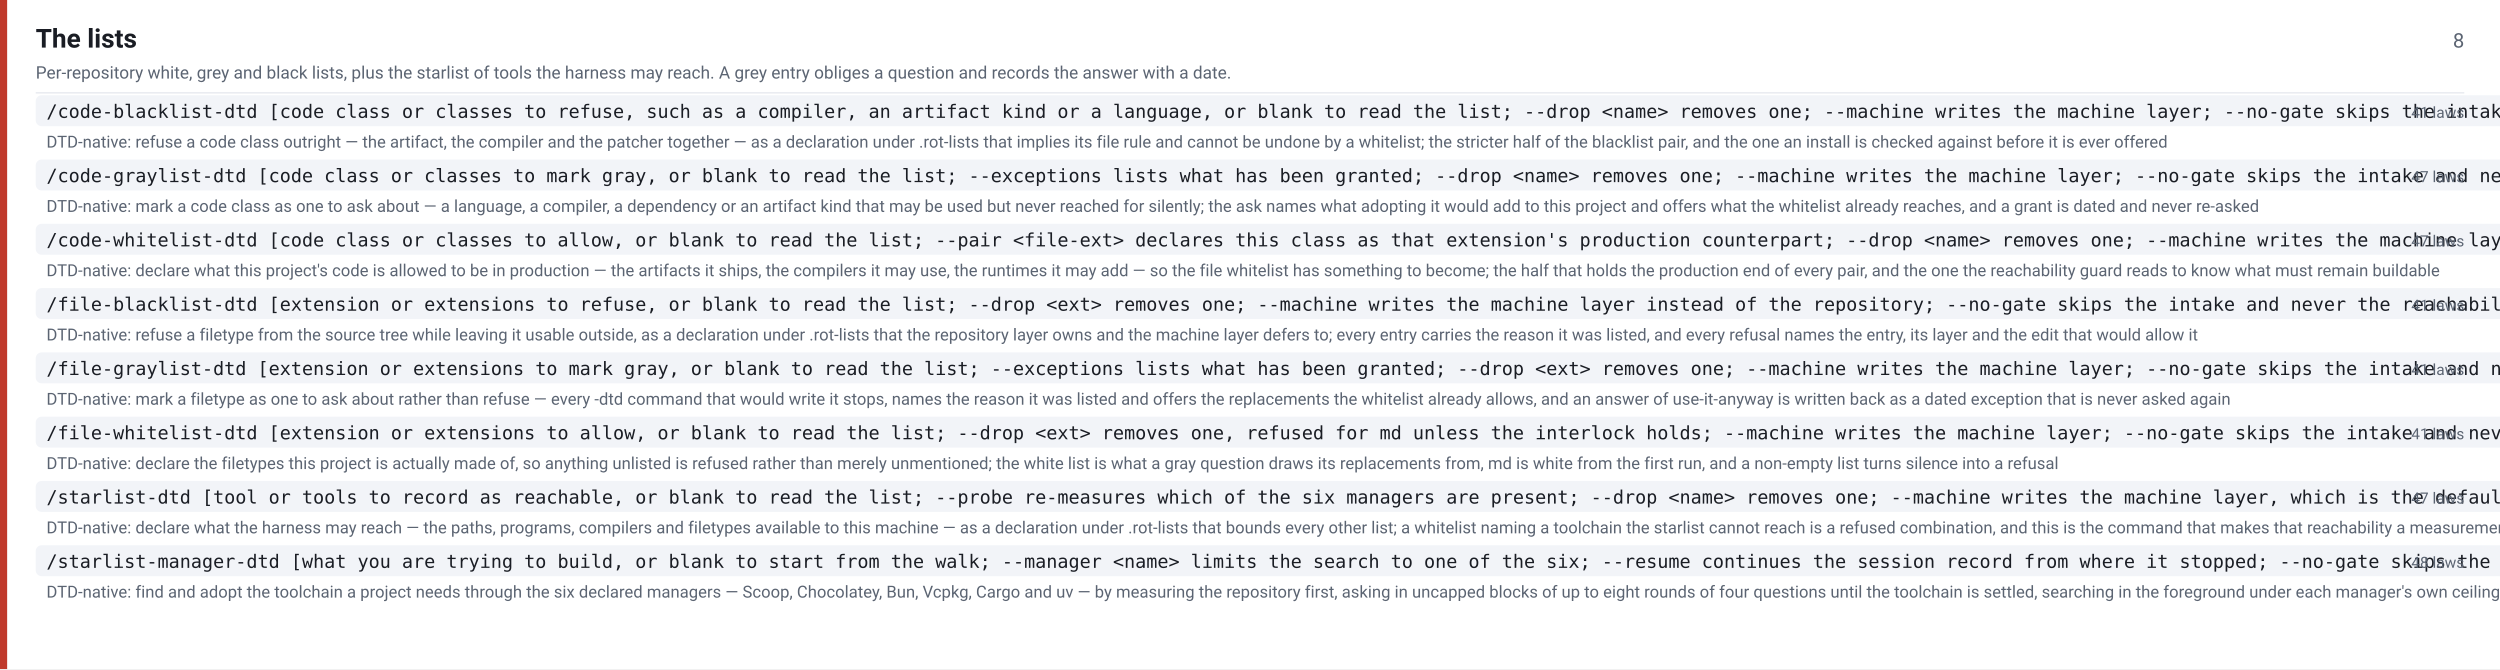
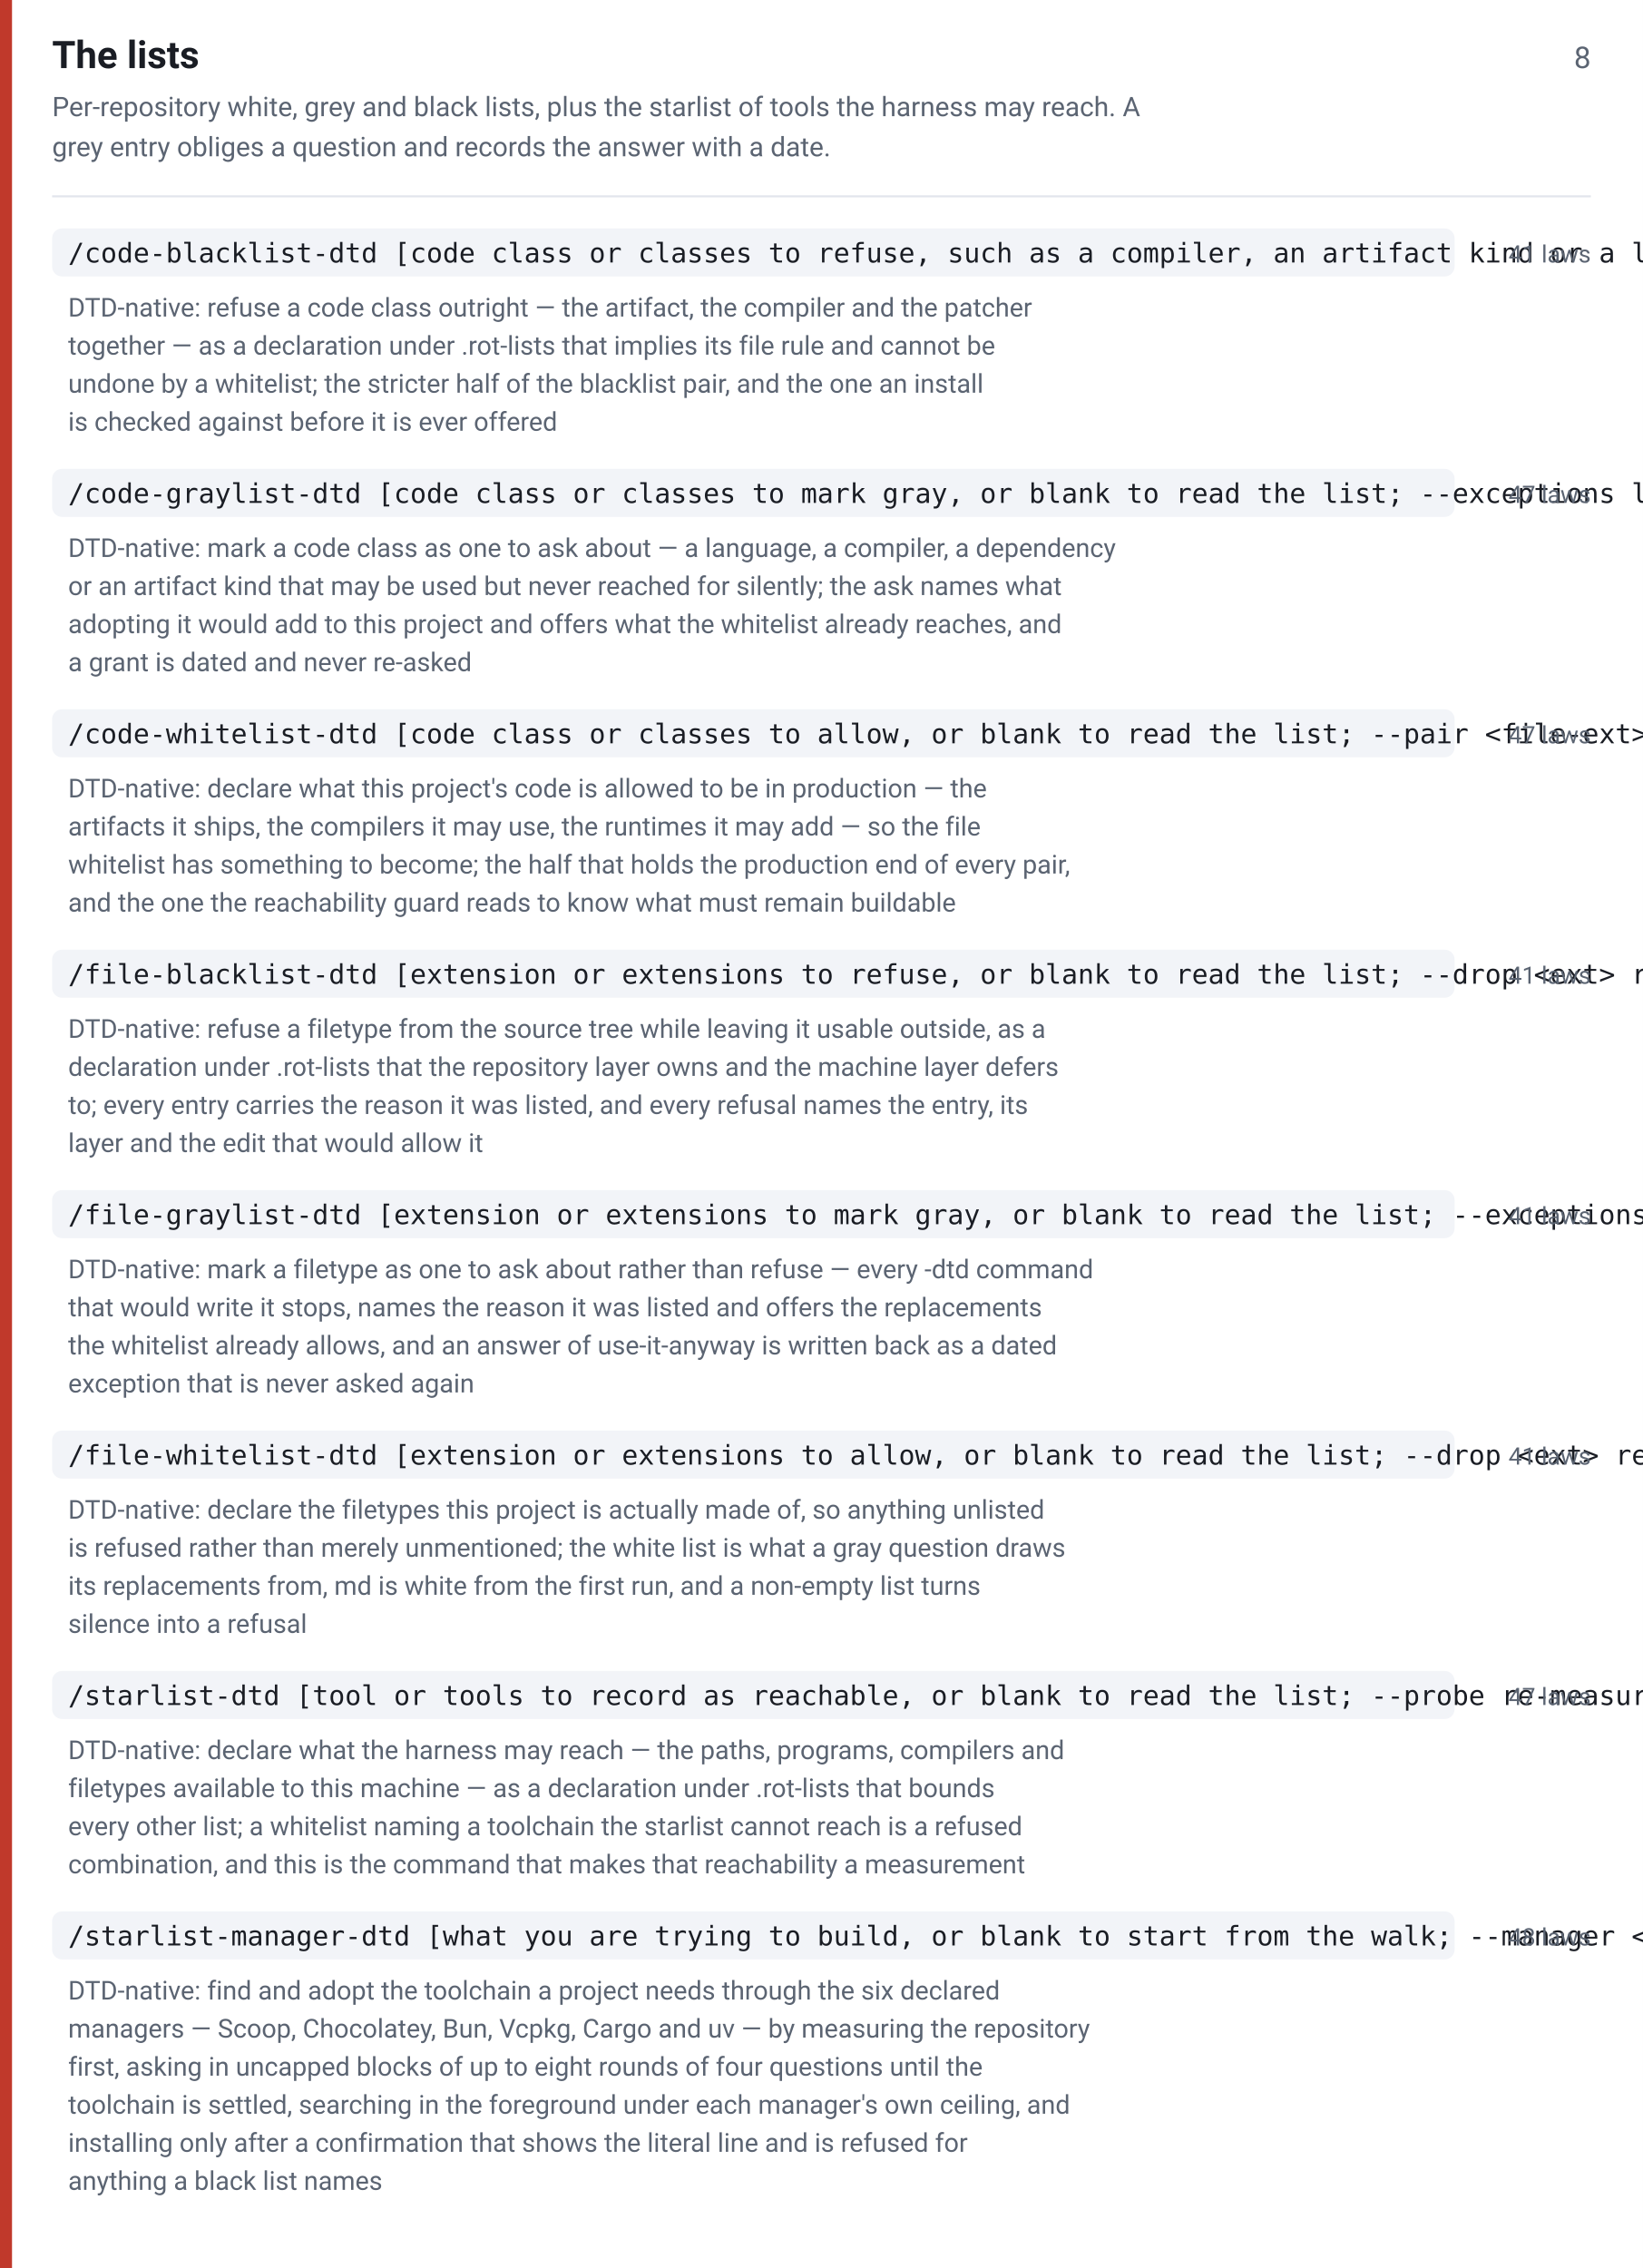
- <svg xmlns="http://www.w3.org/2000/svg" width="2100" height="562" viewBox="0 0 2100 562" font-family="-apple-system,BlinkMacSystemFont,Segoe UI,Roboto,Helvetica,Arial,sans-serif">
-   <rect width="2100" height="562" fill="#ffffff" />
-   <rect x="0" y="0" width="6" height="562" fill="#c0392b" />
-   <text x="30" y="40" font-size="22" font-weight="600" fill="#1a1d24">The lists</text>
-   <text x="2070" y="40" font-size="17" fill="#5b6472" text-anchor="end">8</text>
-   <text x="30" y="66" font-size="14.5" fill="#5b6472">Per-repository white, grey and black lists, plus the starlist of tools the harness may reach. A grey entry obliges a question and records the answer with a date.</text>
-   <line x1="30" y1="78" x2="2070" y2="78" stroke="#e2e5ec" stroke-width="1" />
-   <rect x="30" y="80" width="2414" height="26" rx="5" fill="#f2f4f8" />
-   <text x="39" y="99" font-size="15.5" font-family="ui-monospace,SFMono-Regular,Menlo,Consolas,monospace" fill="#1a1d24">/code-blacklist-dtd [code class or classes to refuse, such as a compiler, an artifact kind or a language, or blank to read the list; --drop &lt;name&gt; removes one; --machine writes the machine layer; --no-gate skips the intake and never the reachability guard]</text>
-   <text x="39" y="124" font-size="14" fill="#5b6472">DTD-native: refuse a code class outright — the artifact, the compiler and the patcher together — as a declaration under .rot-lists that implies its file rule and cannot be undone by a whitelist; the stricter half of the blacklist pair, and the one an install is checked against before it is ever offered</text>
-   <text x="2070" y="99" font-size="13" fill="#5b6472" text-anchor="end">41 laws</text>
-   <rect x="30" y="134" width="2339" height="26" rx="5" fill="#f2f4f8" />
-   <text x="39" y="153" font-size="15.5" font-family="ui-monospace,SFMono-Regular,Menlo,Consolas,monospace" fill="#1a1d24">/code-graylist-dtd [code class or classes to mark gray, or blank to read the list; --exceptions lists what has been granted; --drop &lt;name&gt; removes one; --machine writes the machine layer; --no-gate skips the intake and never the reachability guard]</text>
-   <text x="39" y="178" font-size="14" fill="#5b6472">DTD-native: mark a code class as one to ask about — a language, a compiler, a dependency or an artifact kind that may be used but never reached for silently; the ask names what adopting it would add to this project and offers what the whitelist already reaches, and a grant is dated and never re-asked</text>
-   <text x="2070" y="153" font-size="13" fill="#5b6472" text-anchor="end">47 laws</text>
-   <rect x="30" y="188" width="2685" height="26" rx="5" fill="#f2f4f8" />
-   <text x="39" y="207" font-size="15.5" font-family="ui-monospace,SFMono-Regular,Menlo,Consolas,monospace" fill="#1a1d24">/code-whitelist-dtd [code class or classes to allow, or blank to read the list; --pair &lt;file-ext&gt; declares this class as that extension's production counterpart; --drop &lt;name&gt; removes one; --machine writes the machine layer; --no-gate skips the intake and never the reachability guard]</text>
-   <text x="39" y="232" font-size="14" fill="#5b6472">DTD-native: declare what this project's code is allowed to be in production — the artifacts it ships, the compilers it may use, the runtimes it may add — so the file whitelist has something to become; the half that holds the production end of every pair, and the one the reachability guard reads to know what must remain buildable</text>
-   <text x="2070" y="207" font-size="13" fill="#5b6472" text-anchor="end">47 laws</text>
-   <rect x="30" y="242" width="2180" height="26" rx="5" fill="#f2f4f8" />
-   <text x="39" y="261" font-size="15.5" font-family="ui-monospace,SFMono-Regular,Menlo,Consolas,monospace" fill="#1a1d24">/file-blacklist-dtd [extension or extensions to refuse, or blank to read the list; --drop &lt;ext&gt; removes one; --machine writes the machine layer instead of the repository; --no-gate skips the intake and never the reachability guard]</text>
-   <text x="39" y="286" font-size="14" fill="#5b6472">DTD-native: refuse a filetype from the source tree while leaving it usable outside, as a declaration under .rot-lists that the repository layer owns and the machine layer defers to; every entry carries the reason it was listed, and every refusal names the entry, its layer and the edit that would allow it</text>
-   <text x="2070" y="261" font-size="13" fill="#5b6472" text-anchor="end">41 laws</text>
-   <rect x="30" y="296" width="2348" height="26" rx="5" fill="#f2f4f8" />
-   <text x="39" y="315" font-size="15.5" font-family="ui-monospace,SFMono-Regular,Menlo,Consolas,monospace" fill="#1a1d24">/file-graylist-dtd [extension or extensions to mark gray, or blank to read the list; --exceptions lists what has been granted; --drop &lt;ext&gt; removes one; --machine writes the machine layer; --no-gate skips the intake and never the reachability guard]</text>
-   <text x="39" y="340" font-size="14" fill="#5b6472">DTD-native: mark a filetype as one to ask about rather than refuse — every -dtd command that would write it stops, names the reason it was listed and offers the replacements the whitelist already allows, and an answer of use-it-anyway is written back as a dated exception that is never asked again</text>
-   <text x="2070" y="315" font-size="13" fill="#5b6472" text-anchor="end">41 laws</text>
-   <rect x="30" y="350" width="2329" height="26" rx="5" fill="#f2f4f8" />
-   <text x="39" y="369" font-size="15.5" font-family="ui-monospace,SFMono-Regular,Menlo,Consolas,monospace" fill="#1a1d24">/file-whitelist-dtd [extension or extensions to allow, or blank to read the list; --drop &lt;ext&gt; removes one, refused for md unless the interlock holds; --machine writes the machine layer; --no-gate skips the intake and never the reachability guard]</text>
-   <text x="39" y="394" font-size="14" fill="#5b6472">DTD-native: declare the filetypes this project is actually made of, so anything unlisted is refused rather than merely unmentioned; the white list is what a gray question draws its replacements from, md is white from the first run, and a non-empty list turns silence into a refusal</text>
-   <text x="2070" y="369" font-size="13" fill="#5b6472" text-anchor="end">41 laws</text>
-   <rect x="30" y="404" width="2498" height="26" rx="5" fill="#f2f4f8" />
-   <text x="39" y="423" font-size="15.5" font-family="ui-monospace,SFMono-Regular,Menlo,Consolas,monospace" fill="#1a1d24">/starlist-dtd [tool or tools to record as reachable, or blank to read the list; --probe re-measures which of the six managers are present; --drop &lt;name&gt; removes one; --machine writes the machine layer, which is the default for this list; --no-gate skips the intake]</text>
-   <text x="39" y="448" font-size="14" fill="#5b6472">DTD-native: declare what the harness may reach — the paths, programs, compilers and filetypes available to this machine — as a declaration under .rot-lists that bounds every other list; a whitelist naming a toolchain the starlist cannot reach is a refused combination, and this is the command that makes that reachability a measurement</text>
-   <text x="2070" y="423" font-size="13" fill="#5b6472" text-anchor="end">47 laws</text>
-   <rect x="30" y="458" width="2479" height="26" rx="5" fill="#f2f4f8" />
-   <text x="39" y="477" font-size="15.5" font-family="ui-monospace,SFMono-Regular,Menlo,Consolas,monospace" fill="#1a1d24">/starlist-manager-dtd [what you are trying to build, or blank to start from the walk; --manager &lt;name&gt; limits the search to one of the six; --resume continues the session record from where it stopped; --no-gate skips the intake and never the install confirmation]</text>
-   <text x="39" y="502" font-size="14" fill="#5b6472">DTD-native: find and adopt the toolchain a project needs through the six declared managers — Scoop, Chocolatey, Bun, Vcpkg, Cargo and uv — by measuring the repository first, asking in uncapped blocks of up to eight rounds of four questions until the toolchain is settled, searching in the foreground under each manager's own ceiling, and installing only after a confirmation that shows the literal line and is refused for anything a black list names</text>
-   <text x="2070" y="477" font-size="13" fill="#5b6472" text-anchor="end">48 laws</text>
+ <svg xmlns="http://www.w3.org/2000/svg" width="820" height="1132" viewBox="0 0 820 1132" font-family="-apple-system,BlinkMacSystemFont,Segoe UI,Roboto,Helvetica,Arial,sans-serif">
+   <rect width="820" height="1132" fill="#ffffff" />
+   <rect x="0" y="0" width="6" height="1132" fill="#c0392b" />
+   <text x="26" y="34" font-size="19" font-weight="600" fill="#1a1d24">The lists</text>
+   <text x="794" y="34" font-size="15" fill="#5b6472" text-anchor="end">8</text>
+   <text x="26" y="58" font-size="13.5" fill="#5b6472">Per-repository white, grey and black lists, plus the starlist of tools the harness may reach. A</text>
+   <text x="26" y="78" font-size="13.5" fill="#5b6472">grey entry obliges a question and records the answer with a date.</text>
+   <line x1="26" y1="98" x2="794" y2="98" stroke="#e2e5ec" stroke-width="1" />
+   <rect x="26" y="114" width="700" height="24" rx="5" fill="#f2f4f8" />
+   <text x="34" y="131" font-size="13.5" font-family="ui-monospace,SFMono-Regular,Menlo,Consolas,monospace" fill="#1a1d24">/code-blacklist-dtd [code class or classes to refuse, such as a compiler, an artifact kind or a language, or blank to read the list; --drop &lt;name&gt; removes one; --machine writes the machine layer; --no-gate skips the intake and never the reachability guard]</text>
+   <text x="794" y="131" font-size="12" fill="#5b6472" text-anchor="end">41 laws</text>
+   <text x="34" y="158" font-size="13" fill="#5b6472">DTD-native: refuse a code class outright — the artifact, the compiler and the patcher</text>
+   <text x="34" y="177" font-size="13" fill="#5b6472">together — as a declaration under .rot-lists that implies its file rule and cannot be</text>
+   <text x="34" y="196" font-size="13" fill="#5b6472">undone by a whitelist; the stricter half of the blacklist pair, and the one an install</text>
+   <text x="34" y="215" font-size="13" fill="#5b6472">is checked against before it is ever offered</text>
+   <rect x="26" y="234" width="700" height="24" rx="5" fill="#f2f4f8" />
+   <text x="34" y="251" font-size="13.5" font-family="ui-monospace,SFMono-Regular,Menlo,Consolas,monospace" fill="#1a1d24">/code-graylist-dtd [code class or classes to mark gray, or blank to read the list; --exceptions lists what has been granted; --drop &lt;name&gt; removes one; --machine writes the machine layer; --no-gate skips the intake and never the reachability guard]</text>
+   <text x="794" y="251" font-size="12" fill="#5b6472" text-anchor="end">47 laws</text>
+   <text x="34" y="278" font-size="13" fill="#5b6472">DTD-native: mark a code class as one to ask about — a language, a compiler, a dependency</text>
+   <text x="34" y="297" font-size="13" fill="#5b6472">or an artifact kind that may be used but never reached for silently; the ask names what</text>
+   <text x="34" y="316" font-size="13" fill="#5b6472">adopting it would add to this project and offers what the whitelist already reaches, and</text>
+   <text x="34" y="335" font-size="13" fill="#5b6472">a grant is dated and never re-asked</text>
+   <rect x="26" y="354" width="700" height="24" rx="5" fill="#f2f4f8" />
+   <text x="34" y="371" font-size="13.5" font-family="ui-monospace,SFMono-Regular,Menlo,Consolas,monospace" fill="#1a1d24">/code-whitelist-dtd [code class or classes to allow, or blank to read the list; --pair &lt;file-ext&gt; declares this class as that extension's production counterpart; --drop &lt;name&gt; removes one; --machine writes the machine layer; --no-gate skips the intake and never the reachability guard]</text>
+   <text x="794" y="371" font-size="12" fill="#5b6472" text-anchor="end">47 laws</text>
+   <text x="34" y="398" font-size="13" fill="#5b6472">DTD-native: declare what this project's code is allowed to be in production — the</text>
+   <text x="34" y="417" font-size="13" fill="#5b6472">artifacts it ships, the compilers it may use, the runtimes it may add — so the file</text>
+   <text x="34" y="436" font-size="13" fill="#5b6472">whitelist has something to become; the half that holds the production end of every pair,</text>
+   <text x="34" y="455" font-size="13" fill="#5b6472">and the one the reachability guard reads to know what must remain buildable</text>
+   <rect x="26" y="474" width="700" height="24" rx="5" fill="#f2f4f8" />
+   <text x="34" y="491" font-size="13.5" font-family="ui-monospace,SFMono-Regular,Menlo,Consolas,monospace" fill="#1a1d24">/file-blacklist-dtd [extension or extensions to refuse, or blank to read the list; --drop &lt;ext&gt; removes one; --machine writes the machine layer instead of the repository; --no-gate skips the intake and never the reachability guard]</text>
+   <text x="794" y="491" font-size="12" fill="#5b6472" text-anchor="end">41 laws</text>
+   <text x="34" y="518" font-size="13" fill="#5b6472">DTD-native: refuse a filetype from the source tree while leaving it usable outside, as a</text>
+   <text x="34" y="537" font-size="13" fill="#5b6472">declaration under .rot-lists that the repository layer owns and the machine layer defers</text>
+   <text x="34" y="556" font-size="13" fill="#5b6472">to; every entry carries the reason it was listed, and every refusal names the entry, its</text>
+   <text x="34" y="575" font-size="13" fill="#5b6472">layer and the edit that would allow it</text>
+   <rect x="26" y="594" width="700" height="24" rx="5" fill="#f2f4f8" />
+   <text x="34" y="611" font-size="13.5" font-family="ui-monospace,SFMono-Regular,Menlo,Consolas,monospace" fill="#1a1d24">/file-graylist-dtd [extension or extensions to mark gray, or blank to read the list; --exceptions lists what has been granted; --drop &lt;ext&gt; removes one; --machine writes the machine layer; --no-gate skips the intake and never the reachability guard]</text>
+   <text x="794" y="611" font-size="12" fill="#5b6472" text-anchor="end">41 laws</text>
+   <text x="34" y="638" font-size="13" fill="#5b6472">DTD-native: mark a filetype as one to ask about rather than refuse — every -dtd command</text>
+   <text x="34" y="657" font-size="13" fill="#5b6472">that would write it stops, names the reason it was listed and offers the replacements</text>
+   <text x="34" y="676" font-size="13" fill="#5b6472">the whitelist already allows, and an answer of use-it-anyway is written back as a dated</text>
+   <text x="34" y="695" font-size="13" fill="#5b6472">exception that is never asked again</text>
+   <rect x="26" y="714" width="700" height="24" rx="5" fill="#f2f4f8" />
+   <text x="34" y="731" font-size="13.5" font-family="ui-monospace,SFMono-Regular,Menlo,Consolas,monospace" fill="#1a1d24">/file-whitelist-dtd [extension or extensions to allow, or blank to read the list; --drop &lt;ext&gt; removes one, refused for md unless the interlock holds; --machine writes the machine layer; --no-gate skips the intake and never the reachability guard]</text>
+   <text x="794" y="731" font-size="12" fill="#5b6472" text-anchor="end">41 laws</text>
+   <text x="34" y="758" font-size="13" fill="#5b6472">DTD-native: declare the filetypes this project is actually made of, so anything unlisted</text>
+   <text x="34" y="777" font-size="13" fill="#5b6472">is refused rather than merely unmentioned; the white list is what a gray question draws</text>
+   <text x="34" y="796" font-size="13" fill="#5b6472">its replacements from, md is white from the first run, and a non-empty list turns</text>
+   <text x="34" y="815" font-size="13" fill="#5b6472">silence into a refusal</text>
+   <rect x="26" y="834" width="700" height="24" rx="5" fill="#f2f4f8" />
+   <text x="34" y="851" font-size="13.5" font-family="ui-monospace,SFMono-Regular,Menlo,Consolas,monospace" fill="#1a1d24">/starlist-dtd [tool or tools to record as reachable, or blank to read the list; --probe re-measures which of the six managers are present; --drop &lt;name&gt; removes one; --machine writes the machine layer, which is the default for this list; --no-gate skips the intake]</text>
+   <text x="794" y="851" font-size="12" fill="#5b6472" text-anchor="end">47 laws</text>
+   <text x="34" y="878" font-size="13" fill="#5b6472">DTD-native: declare what the harness may reach — the paths, programs, compilers and</text>
+   <text x="34" y="897" font-size="13" fill="#5b6472">filetypes available to this machine — as a declaration under .rot-lists that bounds</text>
+   <text x="34" y="916" font-size="13" fill="#5b6472">every other list; a whitelist naming a toolchain the starlist cannot reach is a refused</text>
+   <text x="34" y="935" font-size="13" fill="#5b6472">combination, and this is the command that makes that reachability a measurement</text>
+   <rect x="26" y="954" width="700" height="24" rx="5" fill="#f2f4f8" />
+   <text x="34" y="971" font-size="13.5" font-family="ui-monospace,SFMono-Regular,Menlo,Consolas,monospace" fill="#1a1d24">/starlist-manager-dtd [what you are trying to build, or blank to start from the walk; --manager &lt;name&gt; limits the search to one of the six; --resume continues the session record from where it stopped; --no-gate skips the intake and never the install confirmation]</text>
+   <text x="794" y="971" font-size="12" fill="#5b6472" text-anchor="end">48 laws</text>
+   <text x="34" y="998" font-size="13" fill="#5b6472">DTD-native: find and adopt the toolchain a project needs through the six declared</text>
+   <text x="34" y="1017" font-size="13" fill="#5b6472">managers — Scoop, Chocolatey, Bun, Vcpkg, Cargo and uv — by measuring the repository</text>
+   <text x="34" y="1036" font-size="13" fill="#5b6472">first, asking in uncapped blocks of up to eight rounds of four questions until the</text>
+   <text x="34" y="1055" font-size="13" fill="#5b6472">toolchain is settled, searching in the foreground under each manager's own ceiling, and</text>
+   <text x="34" y="1074" font-size="13" fill="#5b6472">installing only after a confirmation that shows the literal line and is refused for</text>
+   <text x="34" y="1093" font-size="13" fill="#5b6472">anything a black list names</text>
</svg>
